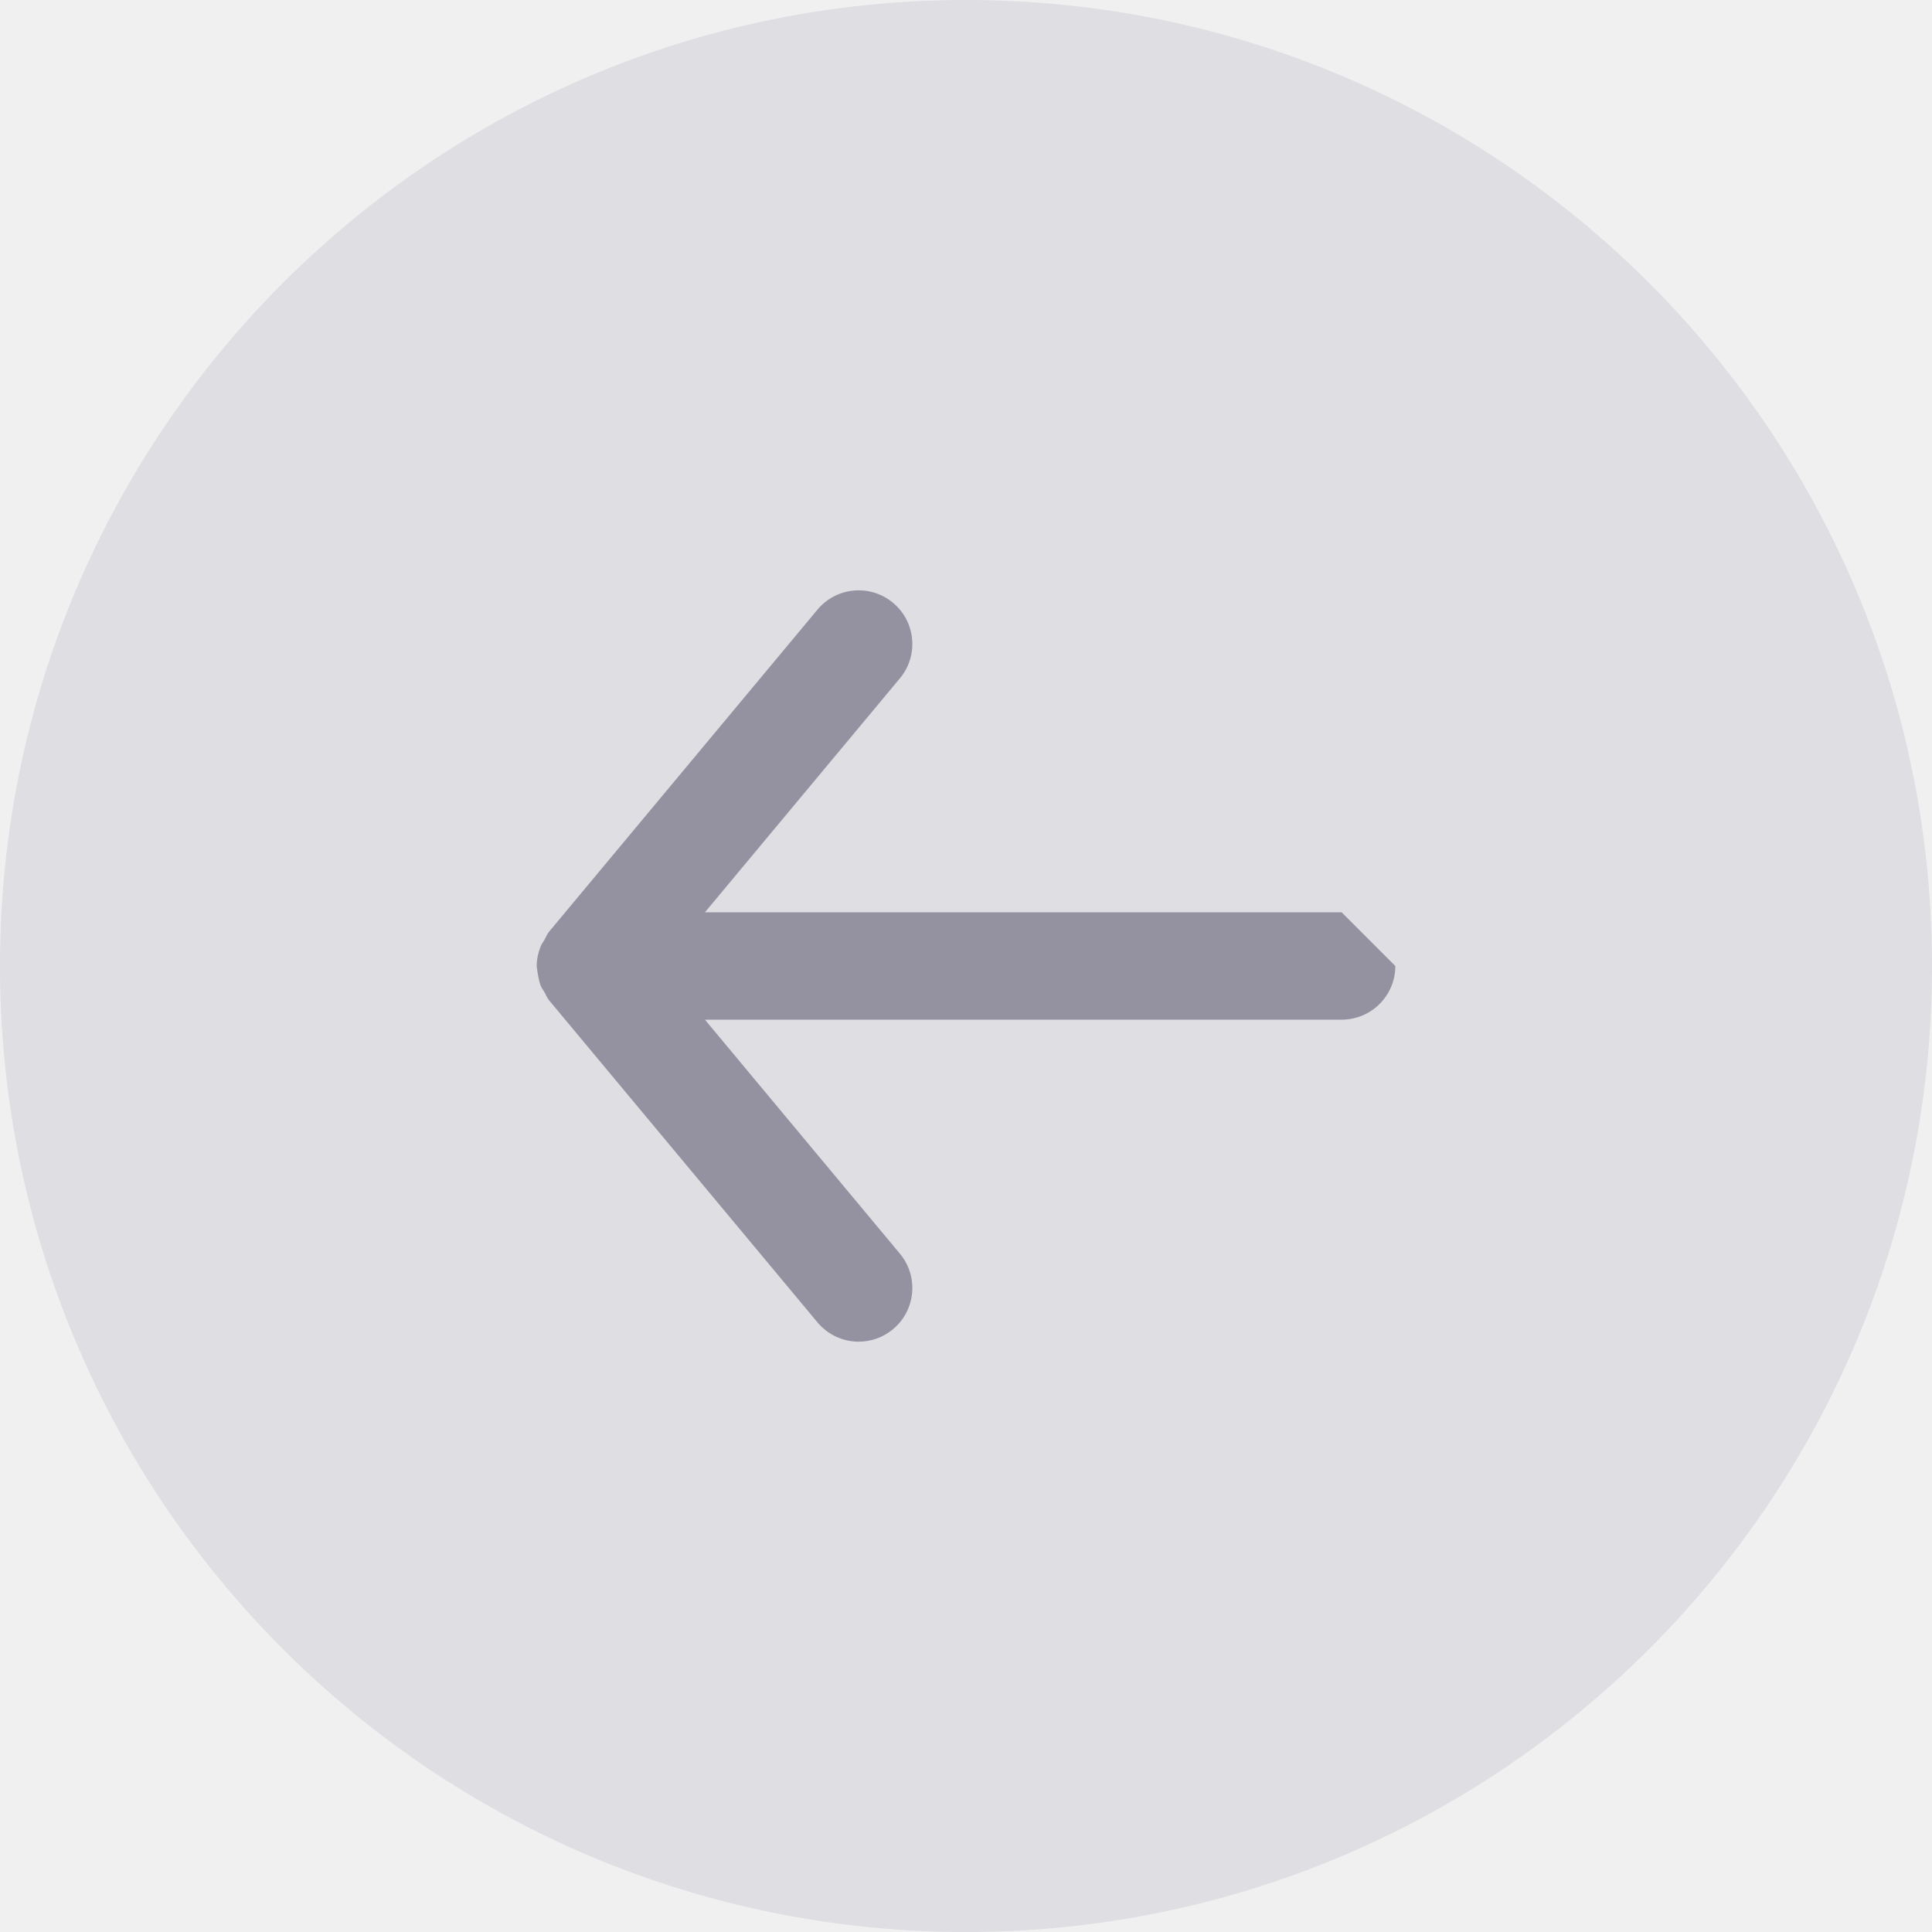
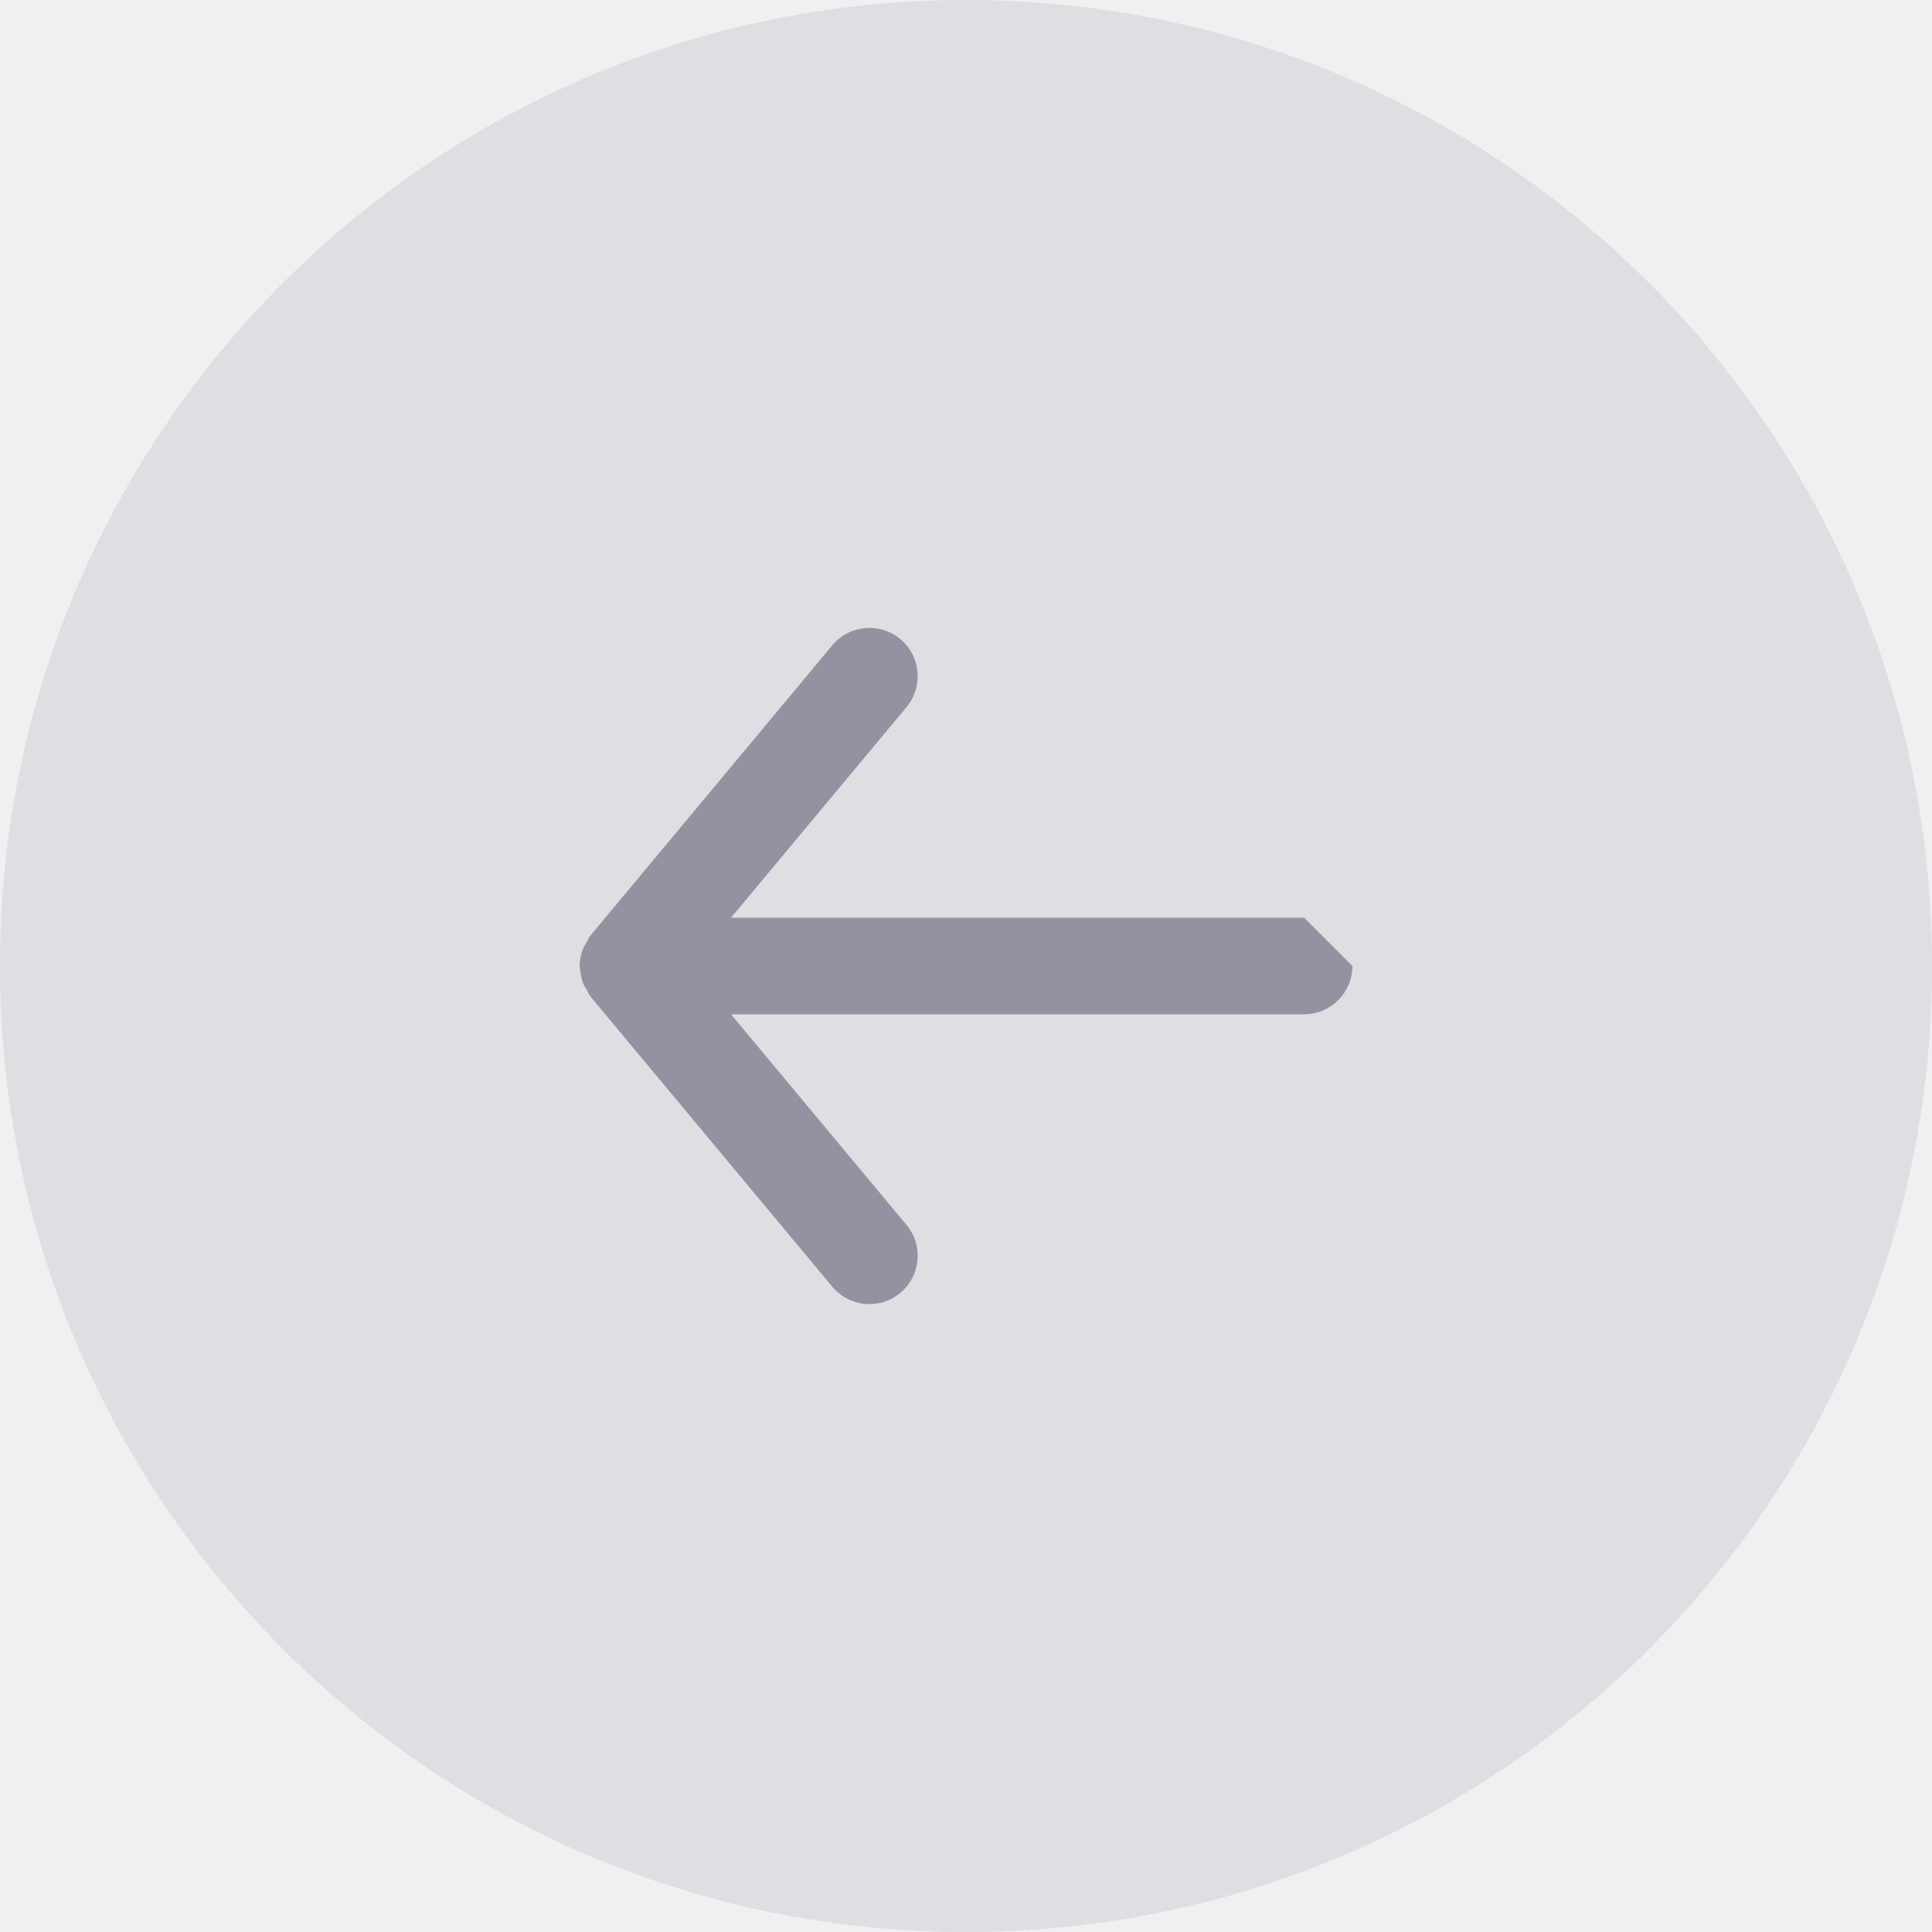
- <svg xmlns="http://www.w3.org/2000/svg" xmlns:xlink="http://www.w3.org/1999/xlink" version="1.1" height="36" width="36">
+ <svg xmlns="http://www.w3.org/2000/svg" xmlns:xlink="http://www.w3.org/1999/xlink" version="1.1" height="40" width="40">
  <defs>
-     <ellipse id="ellipse-1" opacity="1" rx="18" ry="18" cx="18" cy="18" />
+     <ellipse id="ellipse-1" opacity="1" rx="20" ry="20" cx="20" cy="20" />
    <path id="path-2" opacity="1" fill-rule="evenodd" d="M19,11 L7.135,11 L10.768,6.64 C11.122,6.216 11.064,5.585 10.64,5.232 C10.215,4.878 9.585,4.936 9.232,5.36 L4.232,11.36 C4.193,11.407 4.173,11.462 4.144,11.514 C4.12,11.556 4.091,11.592 4.073,11.638 C4.028,11.753 4.001,11.874 4.001,11.996 C4.001,11.997 4,11.999 4.001,12.004 C4,12.001 4.028,12.247 4.073,12.362 C4.091,12.408 4.12,12.444 4.144,12.486 C4.173,12.538 4.193,12.593 4.232,12.64 L9.232,18.64 C9.43,18.877 9.714,19 10,19 C10.226,19 10.453,18.924 10.64,18.768 C11.064,18.415 11.122,17.784 10.768,17.36 L7.135,13 L19,13 C19.552,13 20,12.552 20,12 " />
    <mask id="mask-3" maskUnits="userSpaceOnUse" maskContentUnits="userSpaceOnUse">
-       <rect opacity="1" x="0" y="0" width="36" height="36" fill="Black" />
+       <rect opacity="1" x="0" y="0" width="40" height="40" fill="Black" />
      <use xlink:href="#path-2" fill="White" />
    </mask>
  </defs>
  <g opacity="1">
    <g opacity="1">
      <use xlink:href="#ellipse-1" fill="rgb(222,222,227)" fill-opacity="1" />
    </g>
-     <g transform="translate(6, 6)" opacity="1">
+     <g transform="translate(8, 8)" opacity="1">
      <g opacity="1">
        <use xlink:href="#path-2" fill="rgb(148,146,160)" fill-opacity="1" />
      </g>
      <g mask="url(#mask-3)" />
    </g>
  </g>
</svg>
